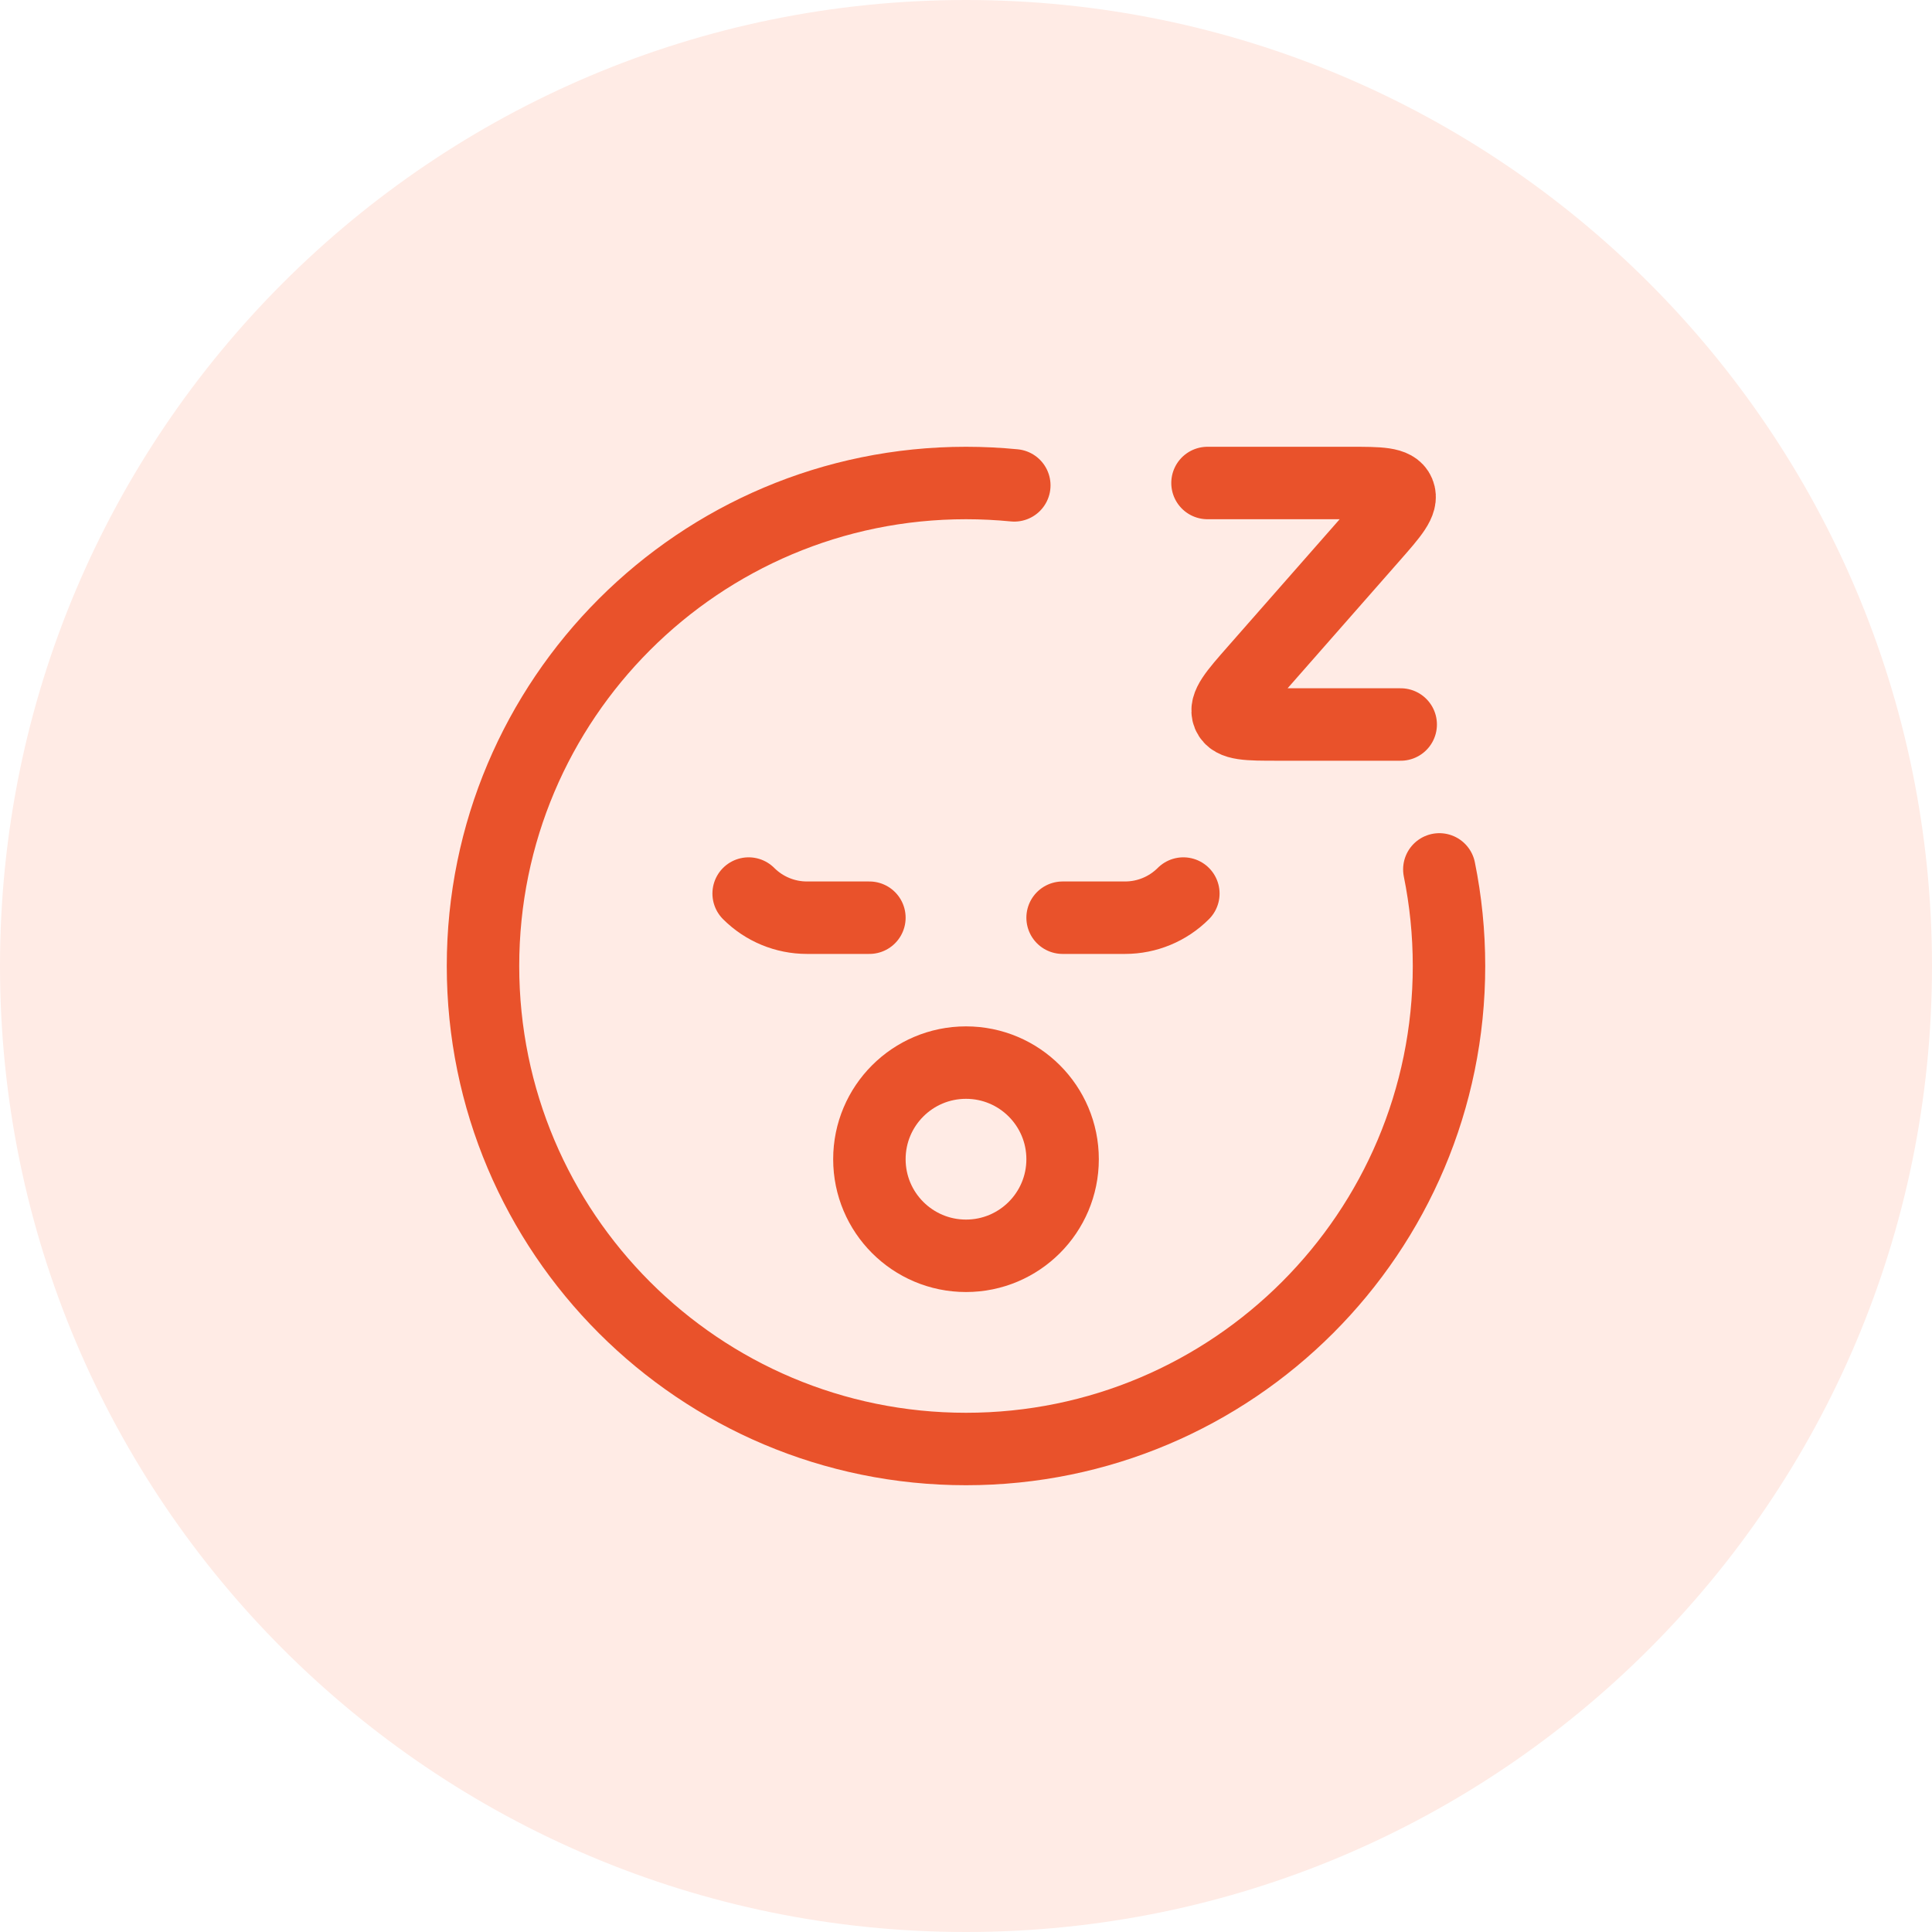
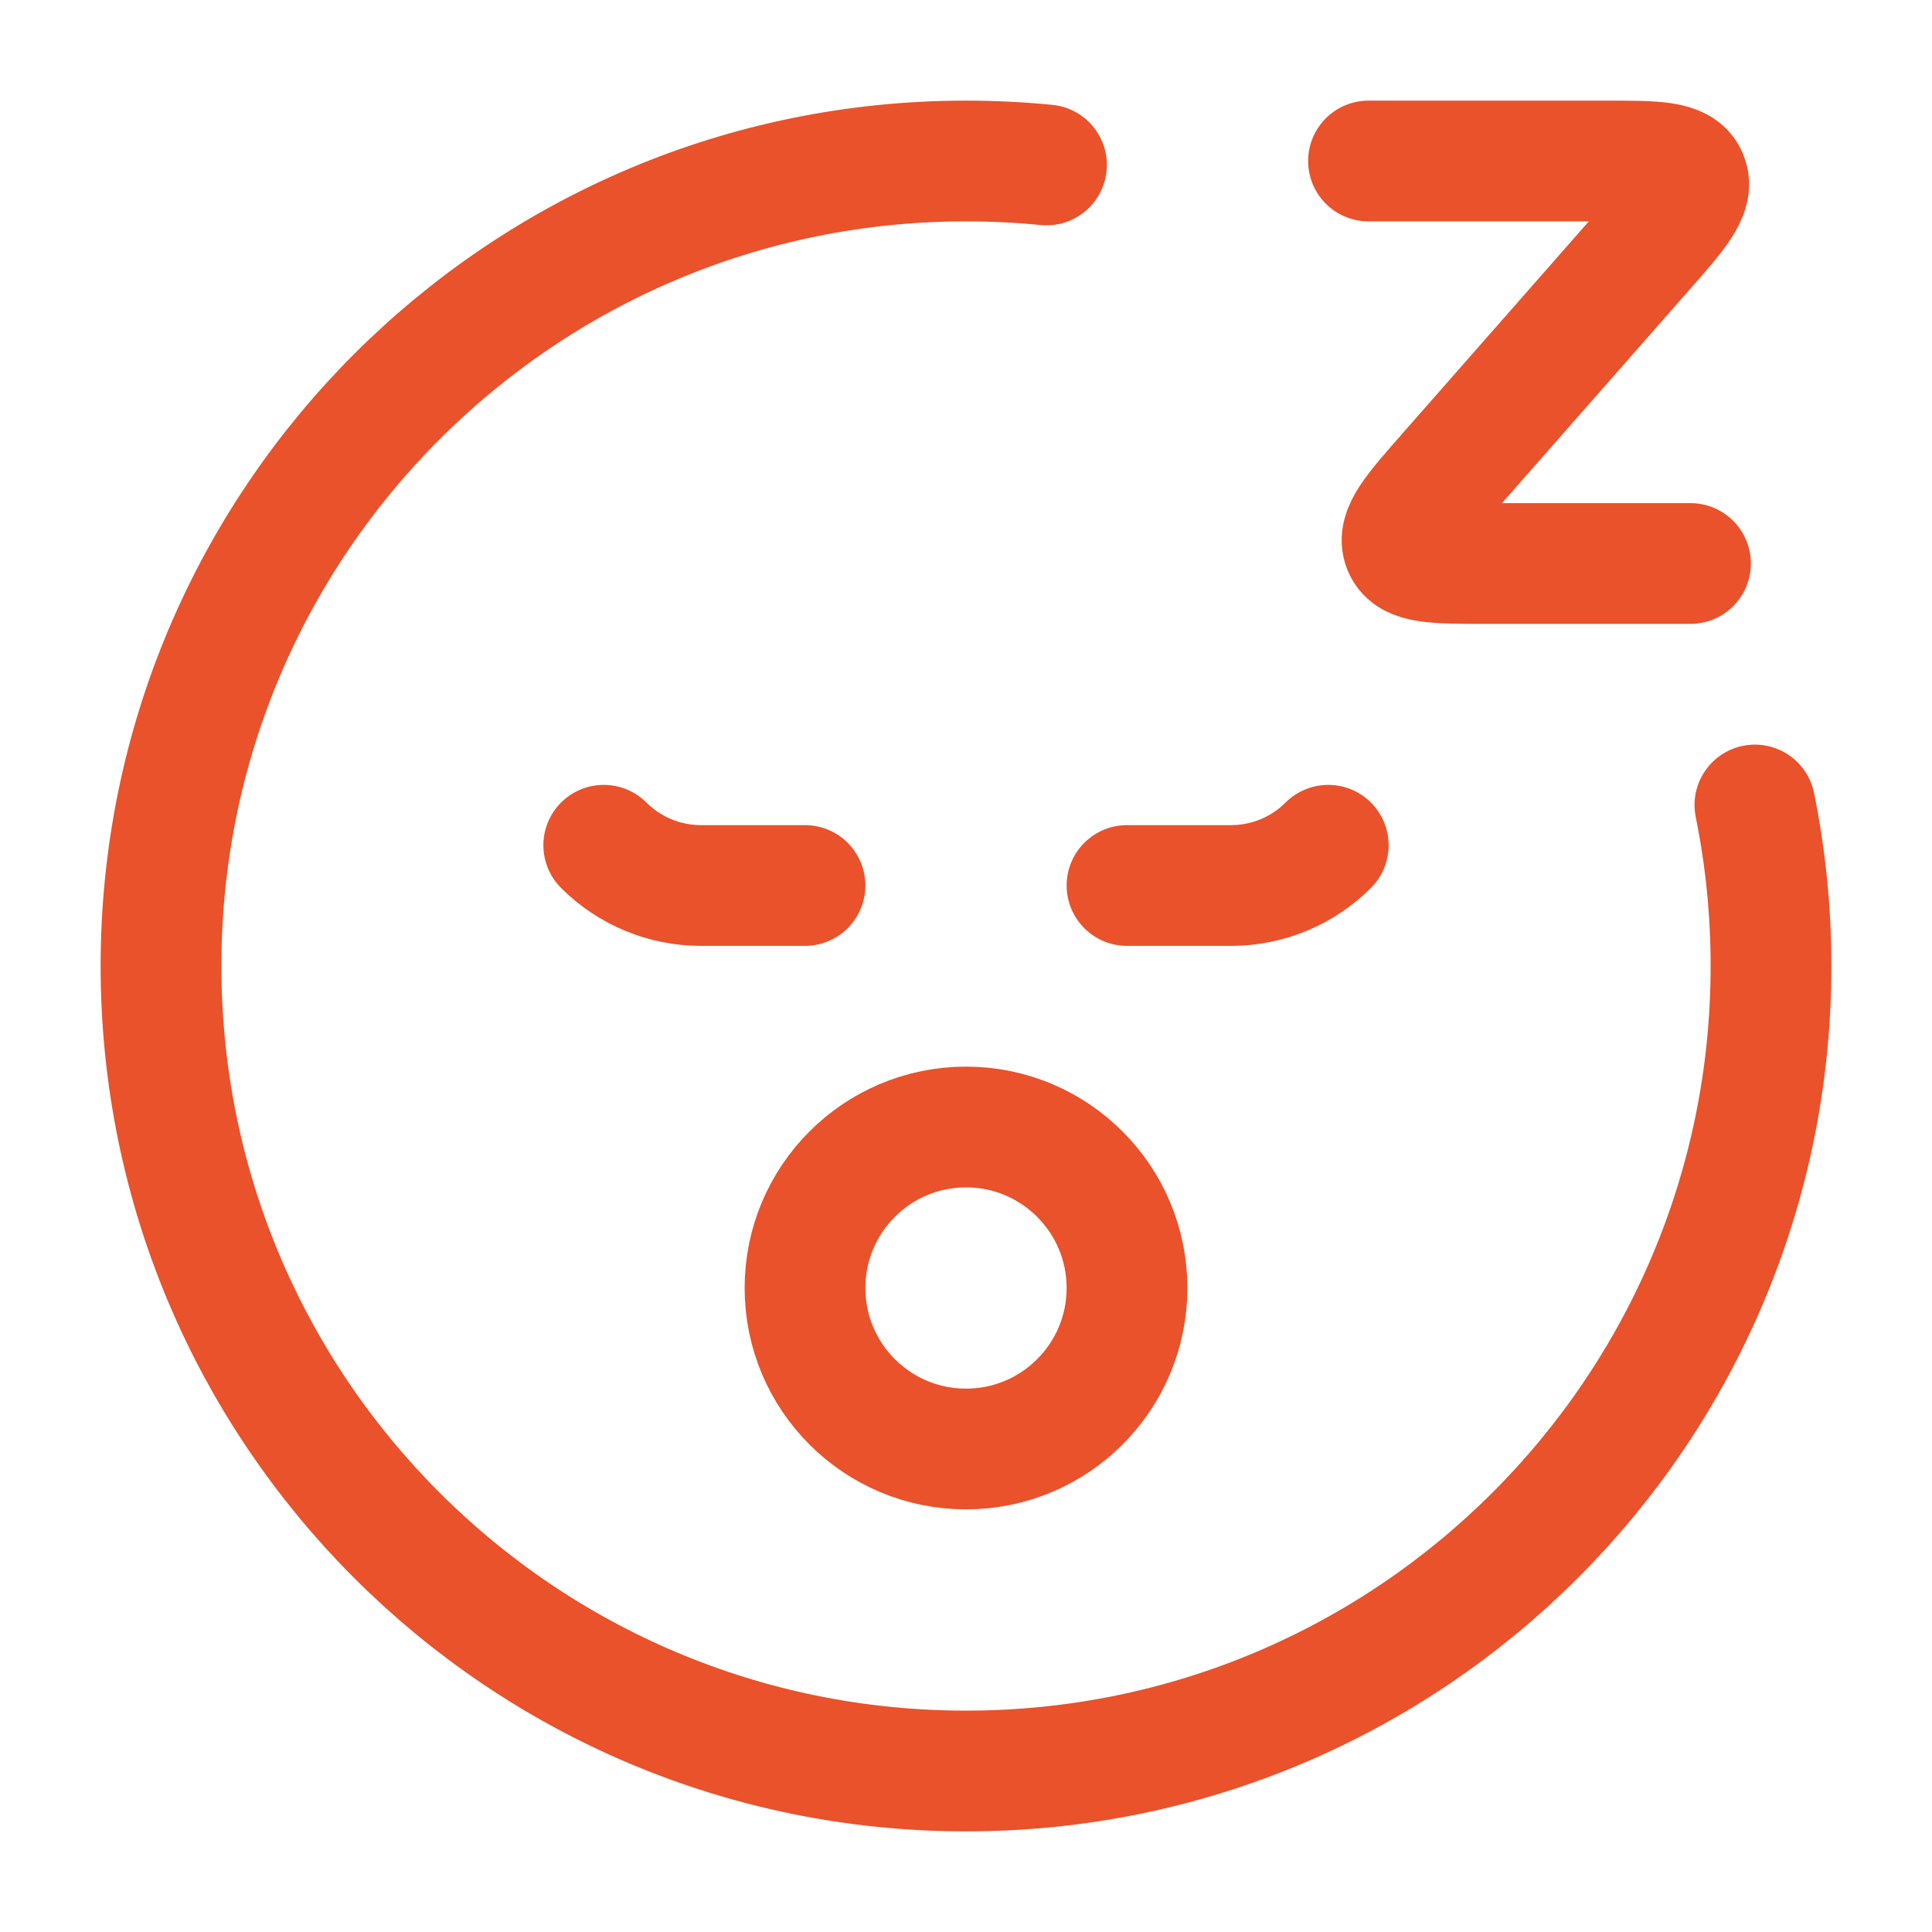
- <svg xmlns="http://www.w3.org/2000/svg" width="40" height="40" viewBox="0 0 40 40" fill="none">
-   <rect width="40" height="40" rx="20" fill="#FFEBE5" />
-   <path d="M21 10.049C20.671 10.017 20.337 10 20 10C14.477 10 10 14.477 10 20C10 25.523 14.477 30 20 30C25.523 30 30 25.523 30 20C30 19.315 29.931 18.646 29.8 18" stroke="#E9522B" stroke-width="1.5" stroke-linecap="round" stroke-linejoin="round" />
-   <path d="M18 19H16.707C16.254 19 15.82 18.82 15.5 18.5M22 19H23.293C23.746 19 24.18 18.82 24.5 18.5" stroke="#E9522B" stroke-width="1.5" stroke-linecap="round" stroke-linejoin="round" />
-   <circle cx="20" cy="24" r="2" stroke="#E9522B" stroke-width="1.5" stroke-linecap="round" stroke-linejoin="round" />
-   <path d="M25 10H27.947C28.567 10 28.878 10 28.96 10.2C29.043 10.4 28.832 10.64 28.41 11.12L25.985 13.88C25.563 14.36 25.352 14.6 25.434 14.8C25.517 15 25.827 15 26.447 15H29" stroke="#E9522B" stroke-width="1.5" stroke-linecap="round" stroke-linejoin="round" />
+ <svg xmlns="http://www.w3.org/2000/svg" width="24" height="24" viewBox="0 0 24 24" fill="none">
+   <path d="M13 2.049C12.671 2.017 12.338 2 12 2C6.477 2 2 6.477 2 12C2 17.523 6.477 22 12 22C17.523 22 22 17.523 22 12C22 11.315 21.931 10.646 21.8 10" stroke="#E9522B" stroke-width="1.5" stroke-linecap="round" stroke-linejoin="round" />
+   <path d="M10 11H8.707C8.254 11 7.82 10.82 7.5 10.5M14 11H15.293C15.746 11 16.18 10.82 16.5 10.5" stroke="#E9522B" stroke-width="1.5" stroke-linecap="round" stroke-linejoin="round" />
+   <circle cx="12" cy="16" r="2" stroke="#E9522B" stroke-width="1.5" stroke-linecap="round" stroke-linejoin="round" />
+   <path d="M17 2H19.947C20.567 2 20.878 2 20.96 2.2C21.043 2.4 20.832 2.64 20.41 3.12L17.985 5.88C17.563 6.36 17.352 6.6 17.434 6.8C17.517 7 17.827 7 18.447 7H21" stroke="#E9522B" stroke-width="1.5" stroke-linecap="round" stroke-linejoin="round" />
</svg>
